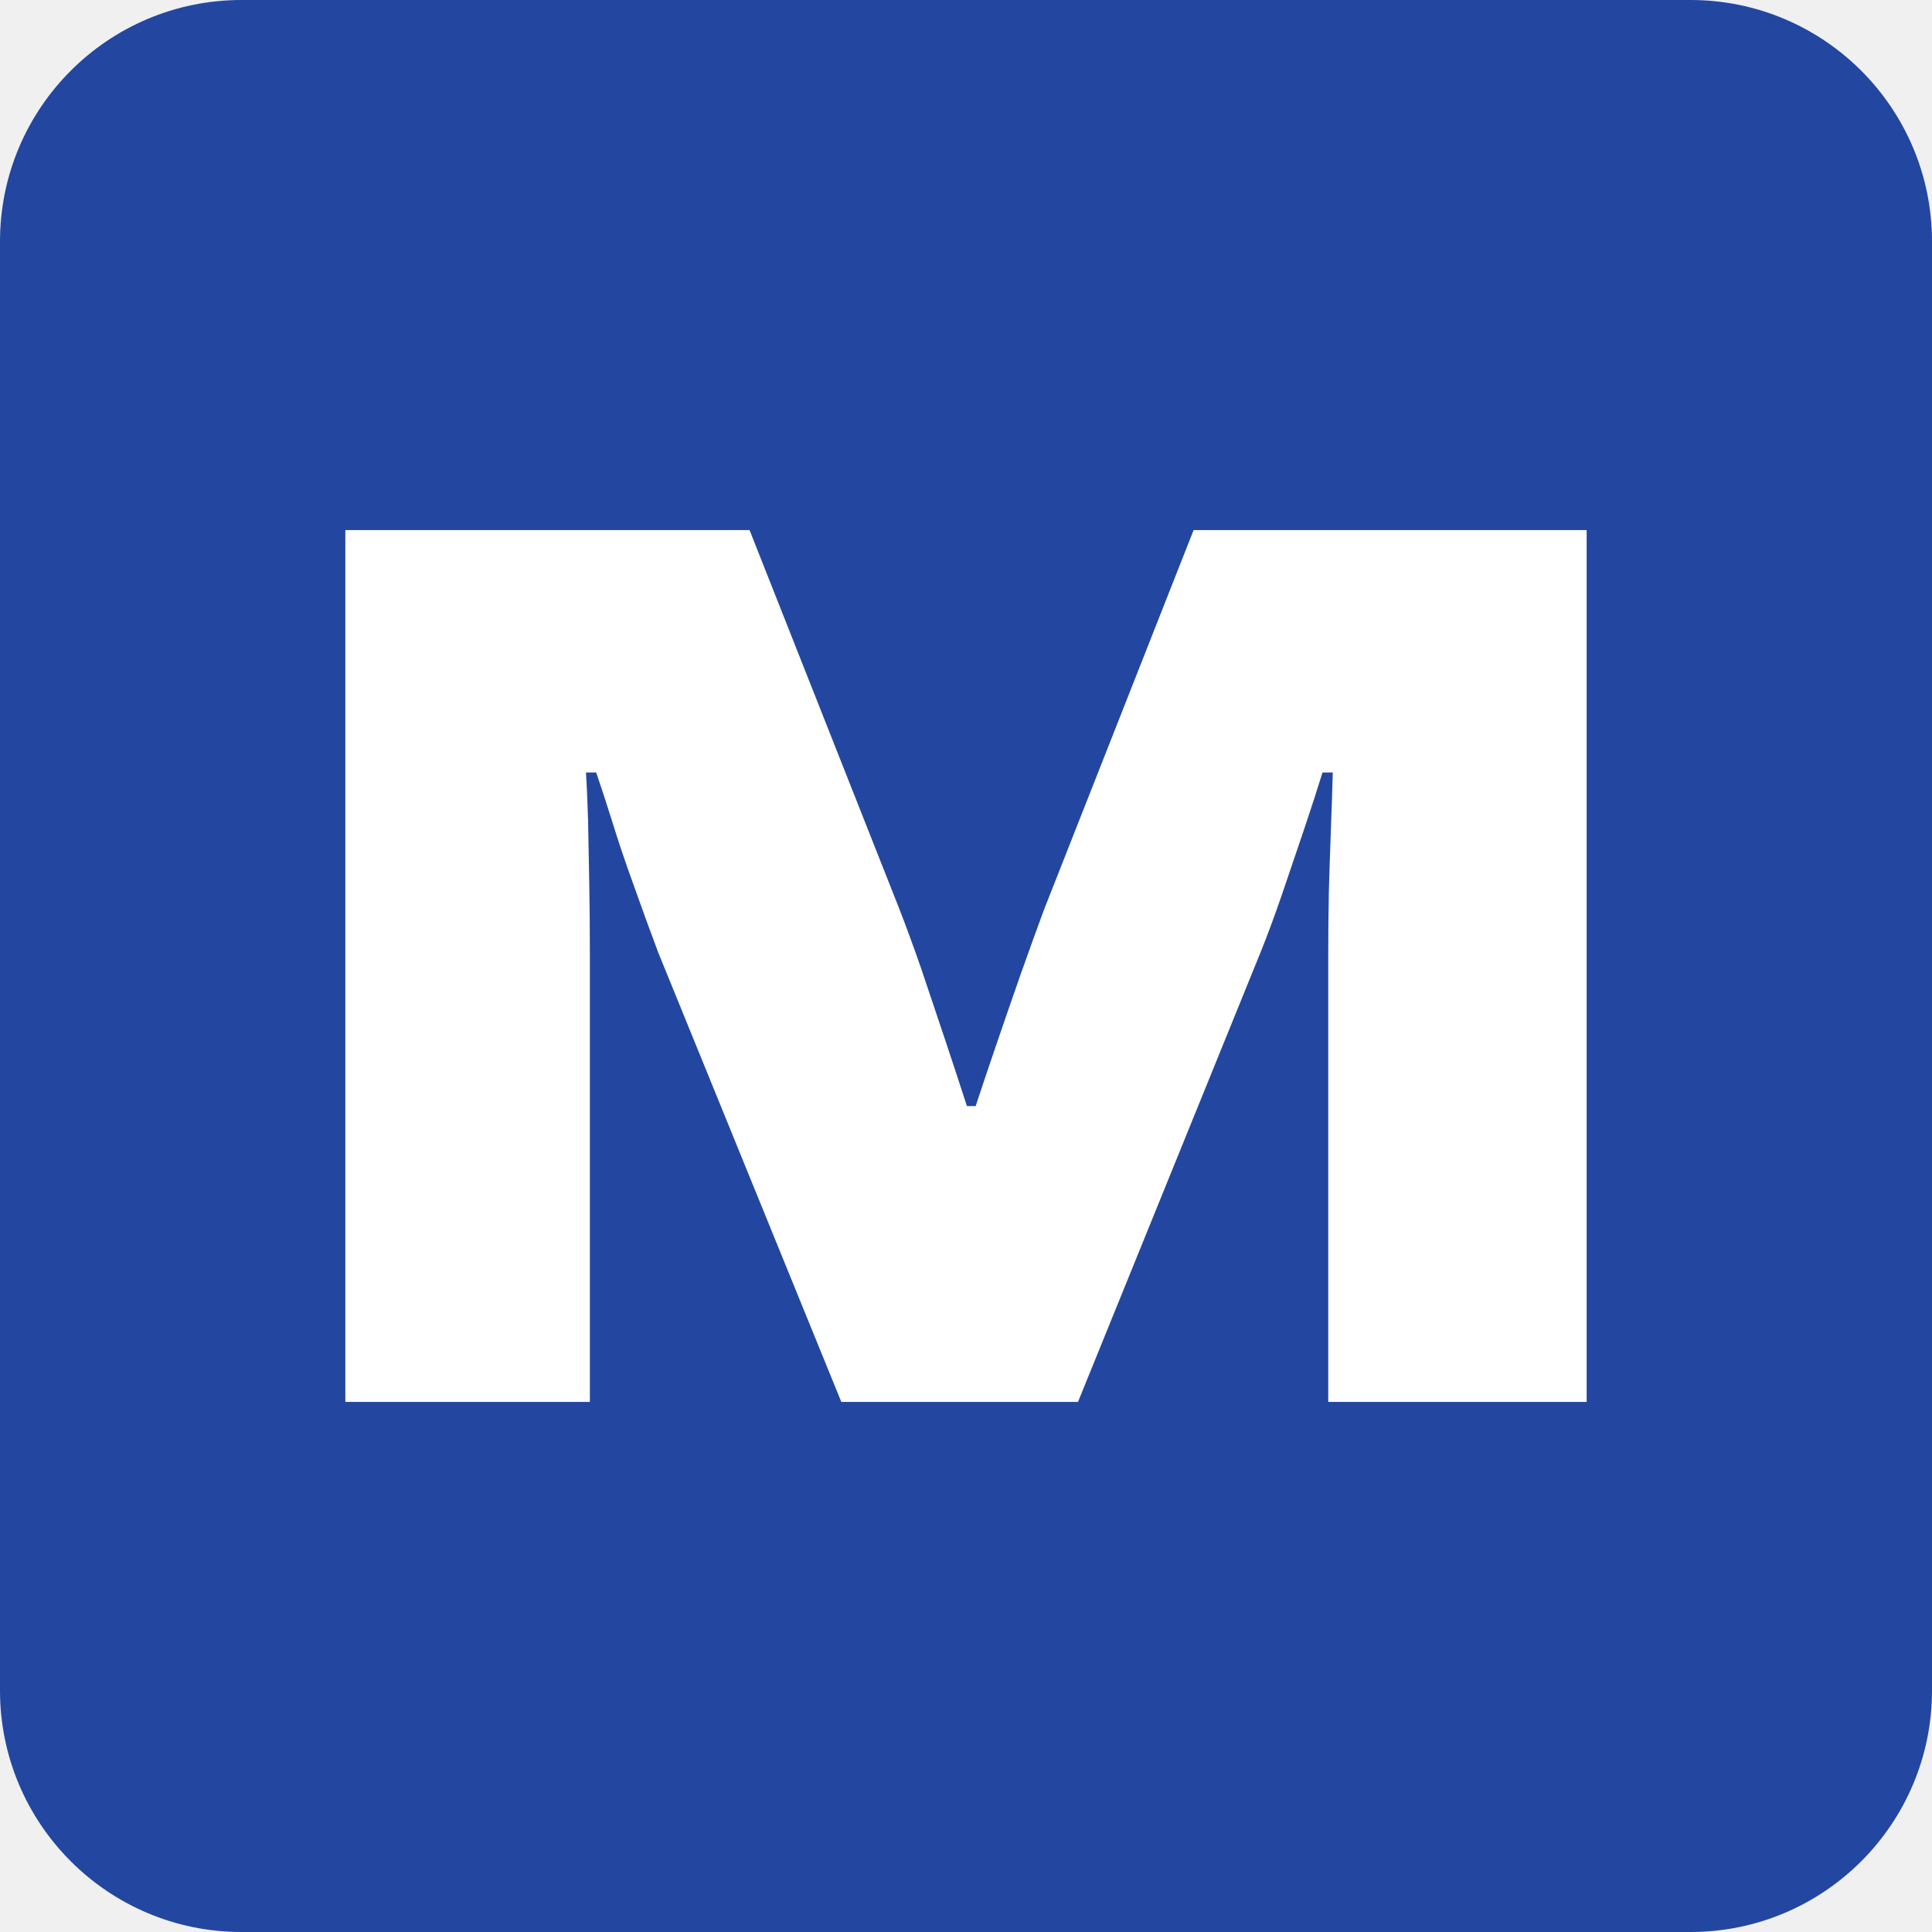
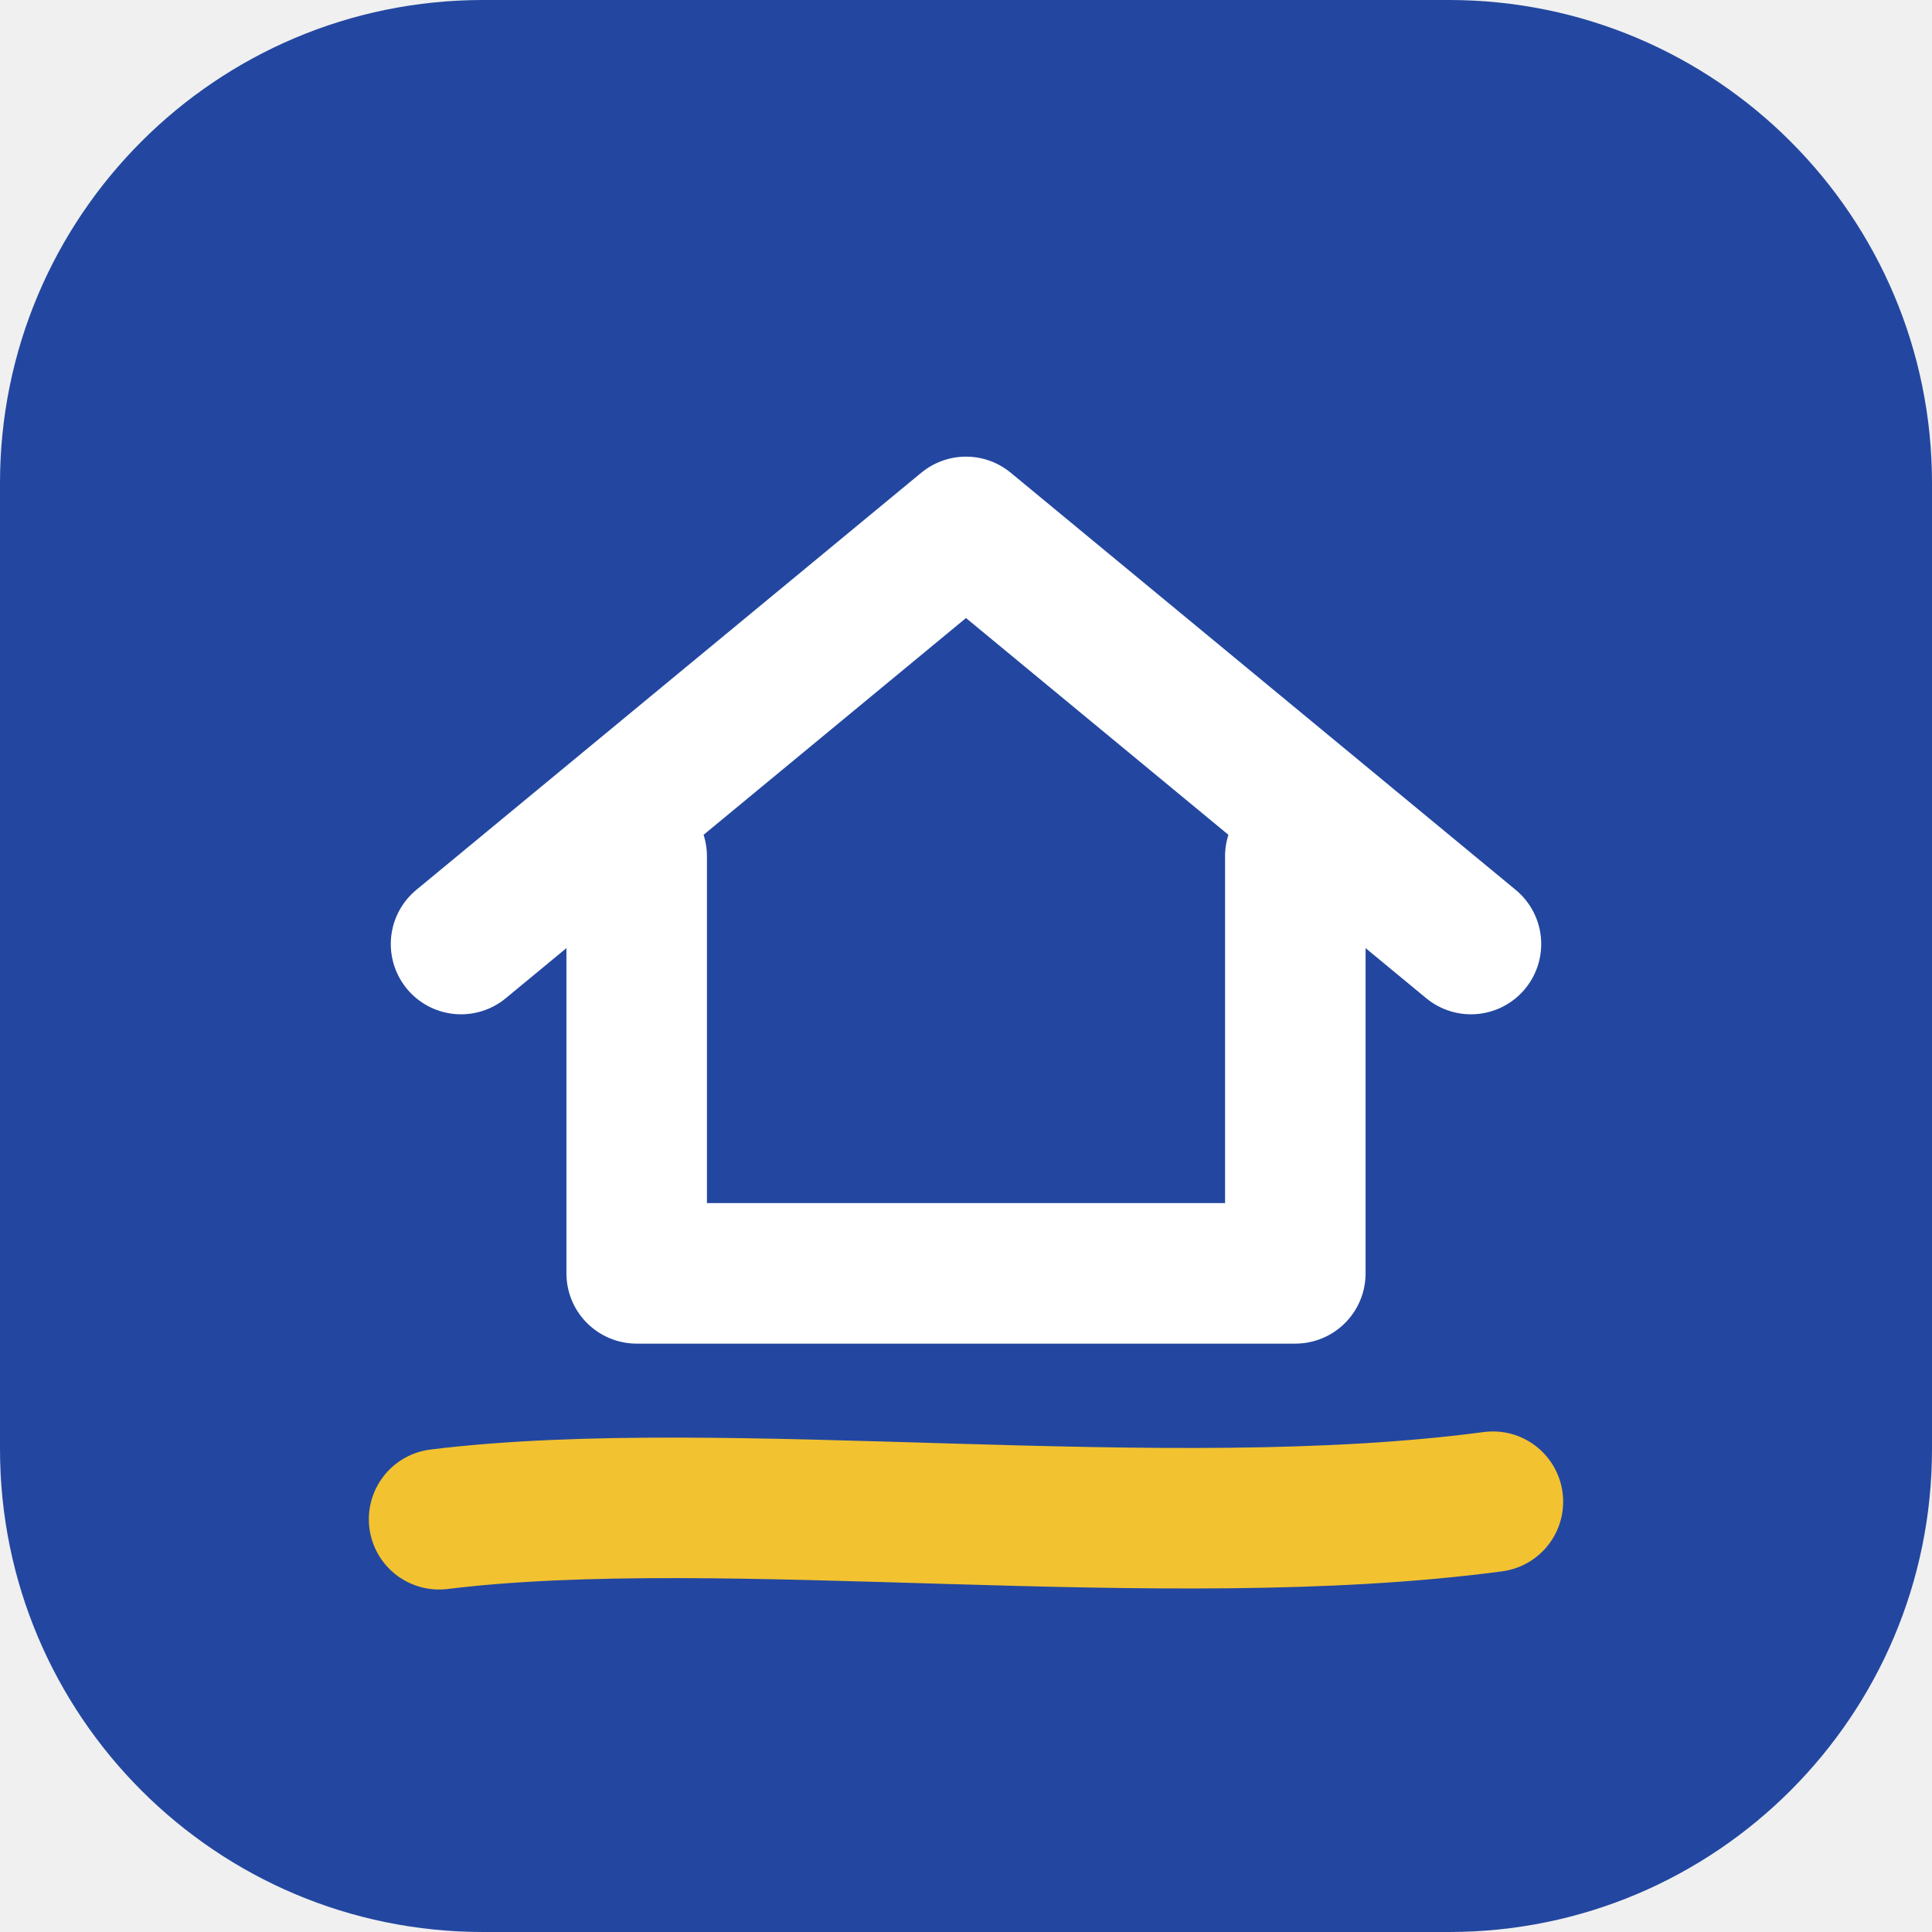
- <svg xmlns="http://www.w3.org/2000/svg" viewBox="0 0 64 64">
-   <rect width="64" height="64" rx="8" fill="#2347A0" />
-   <path fill="#fff" d="M11.44 46.44V17.56H24.83L29.78 30.08Q30.09 30.87 30.5 32.04Q30.9 33.22 31.31 34.45Q31.72 35.68 32.03 36.64H32.32Q32.61 35.76 33.01 34.59Q33.41 33.42 33.83 32.22Q34.26 31.01 34.59 30.12L39.54 17.56H52.56V46.44H44V31.54Q44 30.64 44.02 29.55Q44.05 28.47 44.09 27.41Q44.13 26.36 44.15 25.59H43.81Q43.56 26.4 43.19 27.5Q42.82 28.6 42.45 29.68Q42.08 30.75 41.76 31.54L35.71 46.44H27.87L21.8 31.54Q21.38 30.42 20.98 29.29Q20.57 28.16 20.27 27.18Q19.96 26.2 19.75 25.59H19.41Q19.45 26.18 19.48 27.16Q19.5 28.14 19.52 29.27Q19.54 30.4 19.54 31.54V46.44Z" />
+ <svg xmlns="http://www.w3.org/2000/svg" viewBox="0 0 44 44">
+   <rect width="44" height="44" rx="11" fill="#2347A0" />
+   <path d="M10.5 21.5 22 12l11.5 9.5M14.5 19.5v9.5h15v-9.5" fill="none" stroke="#fff" stroke-width="3.2" stroke-linecap="round" stroke-linejoin="round" />
+   <path d="M10 34.6c6.5-.8 16.5.6 24-.4" fill="none" stroke="#F2C230" stroke-width="3.2" stroke-linecap="round" />
</svg>
